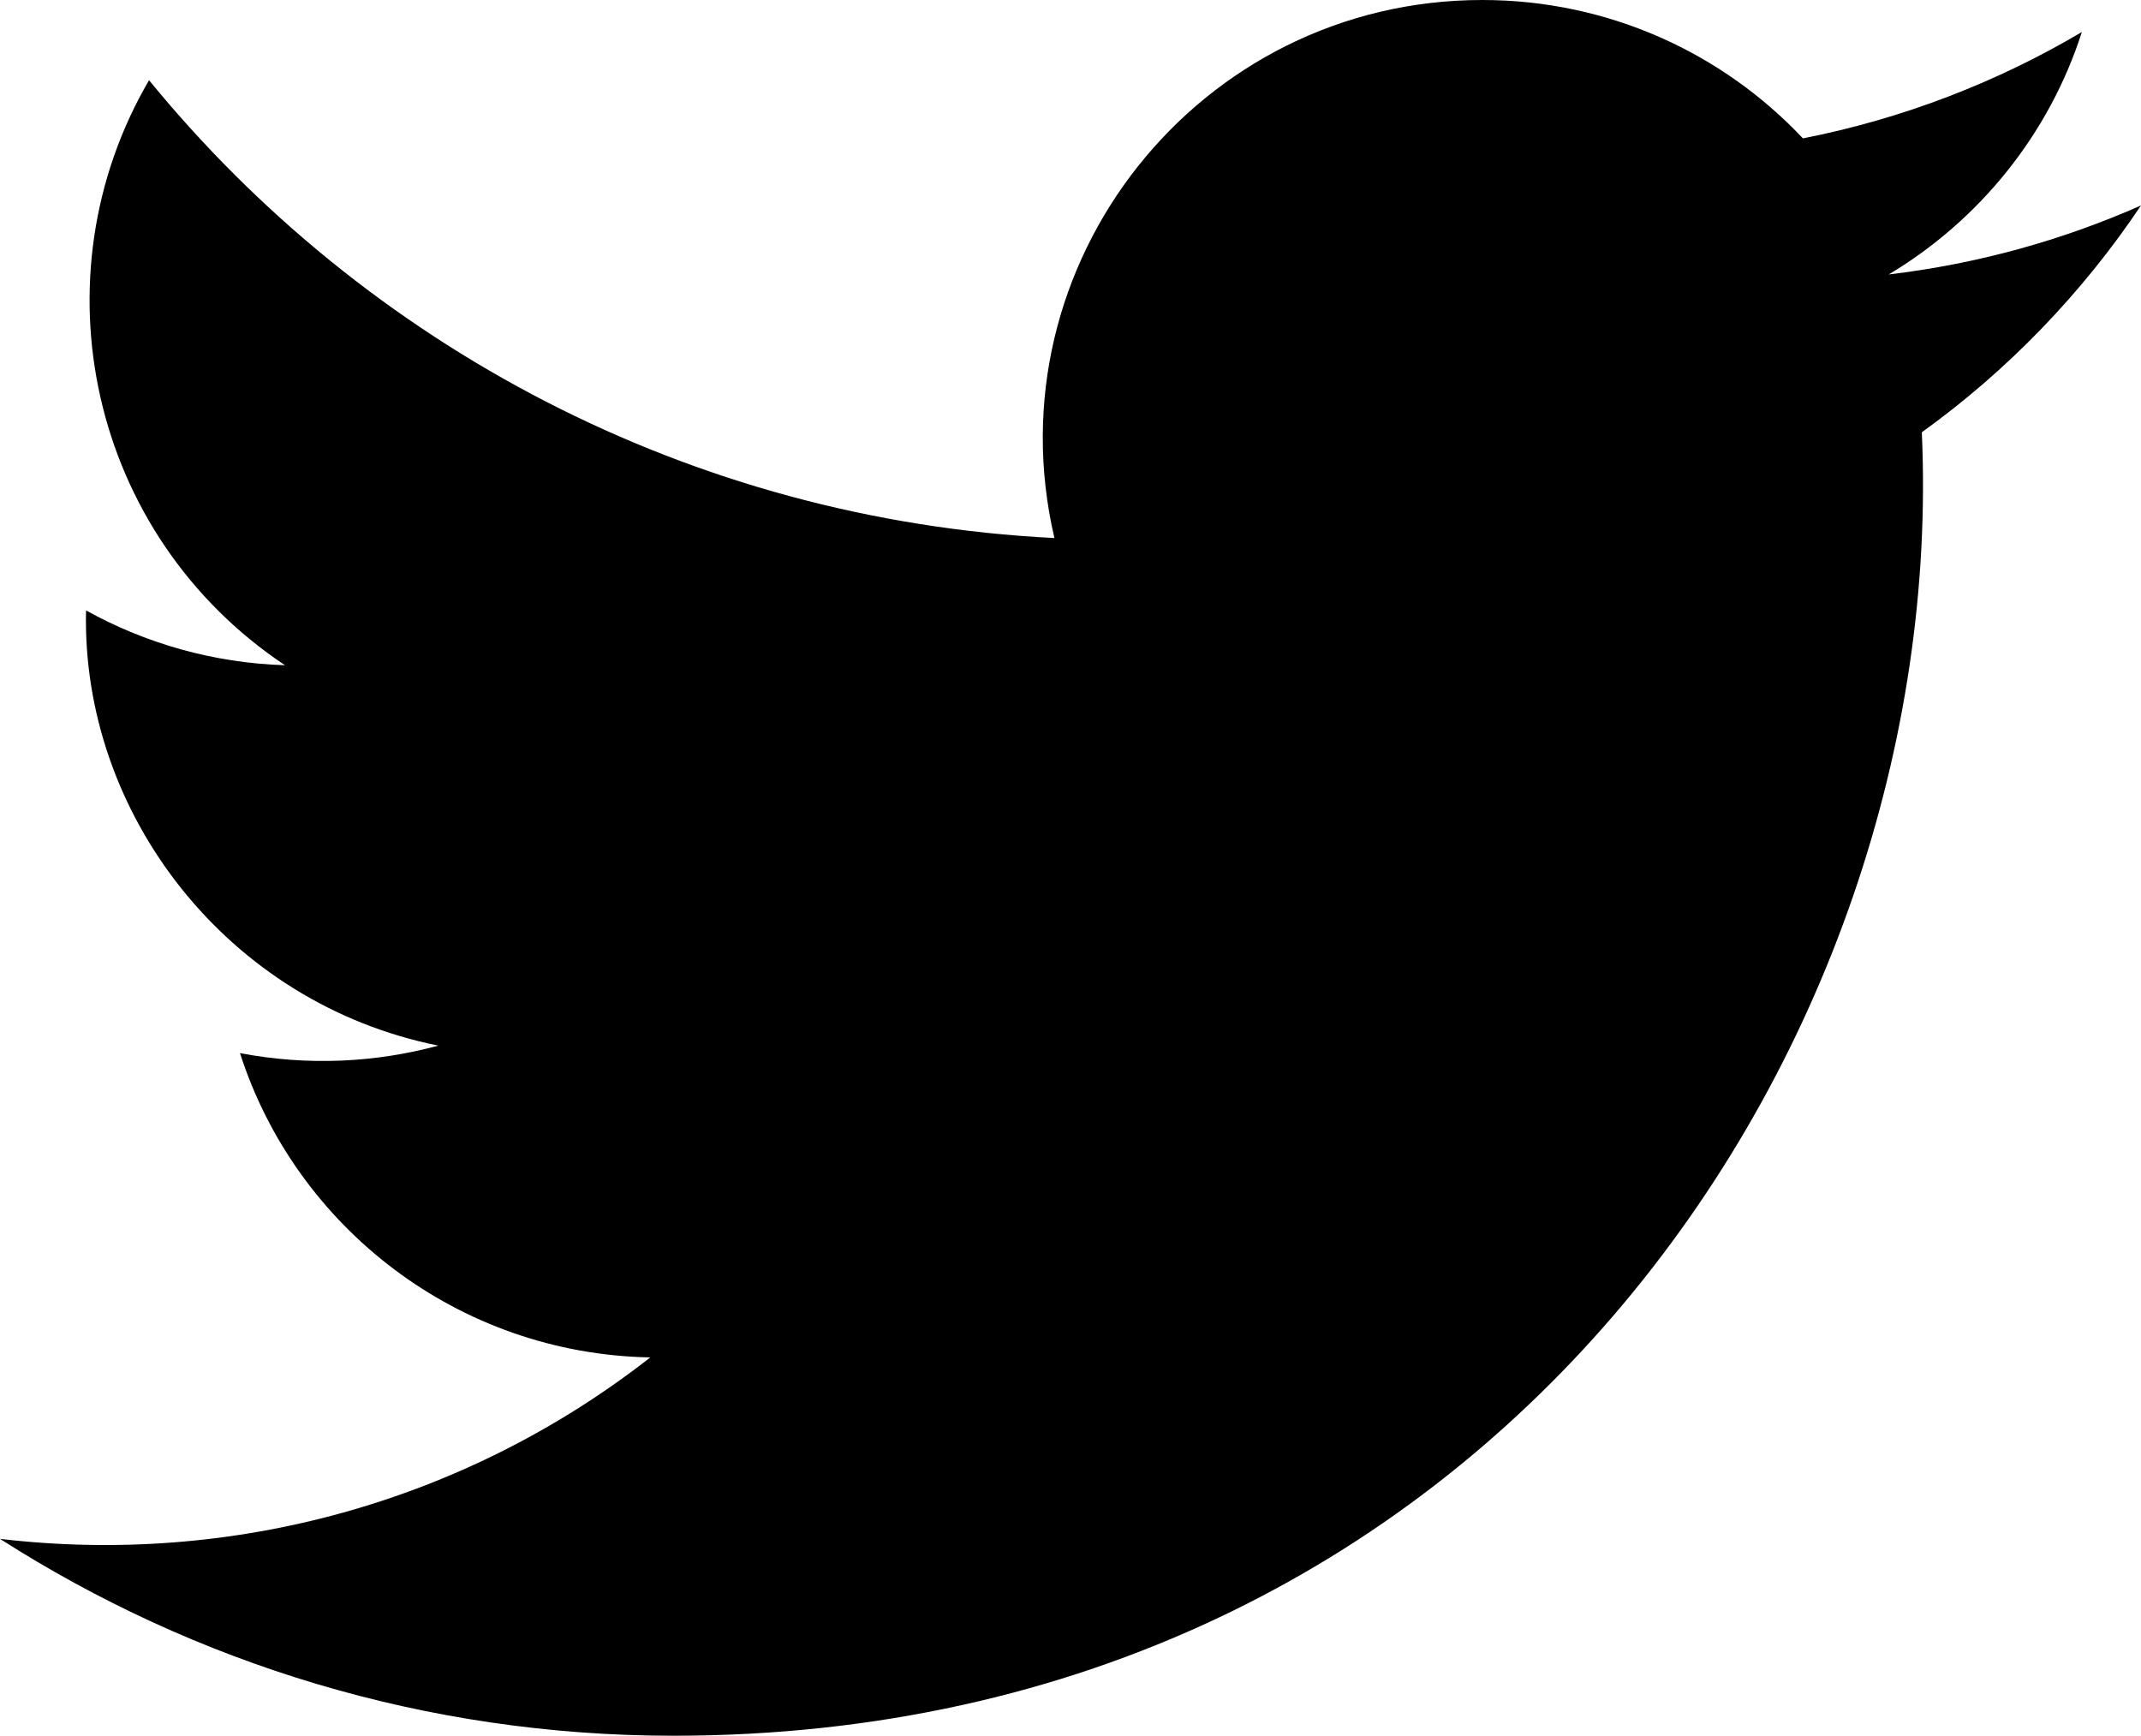
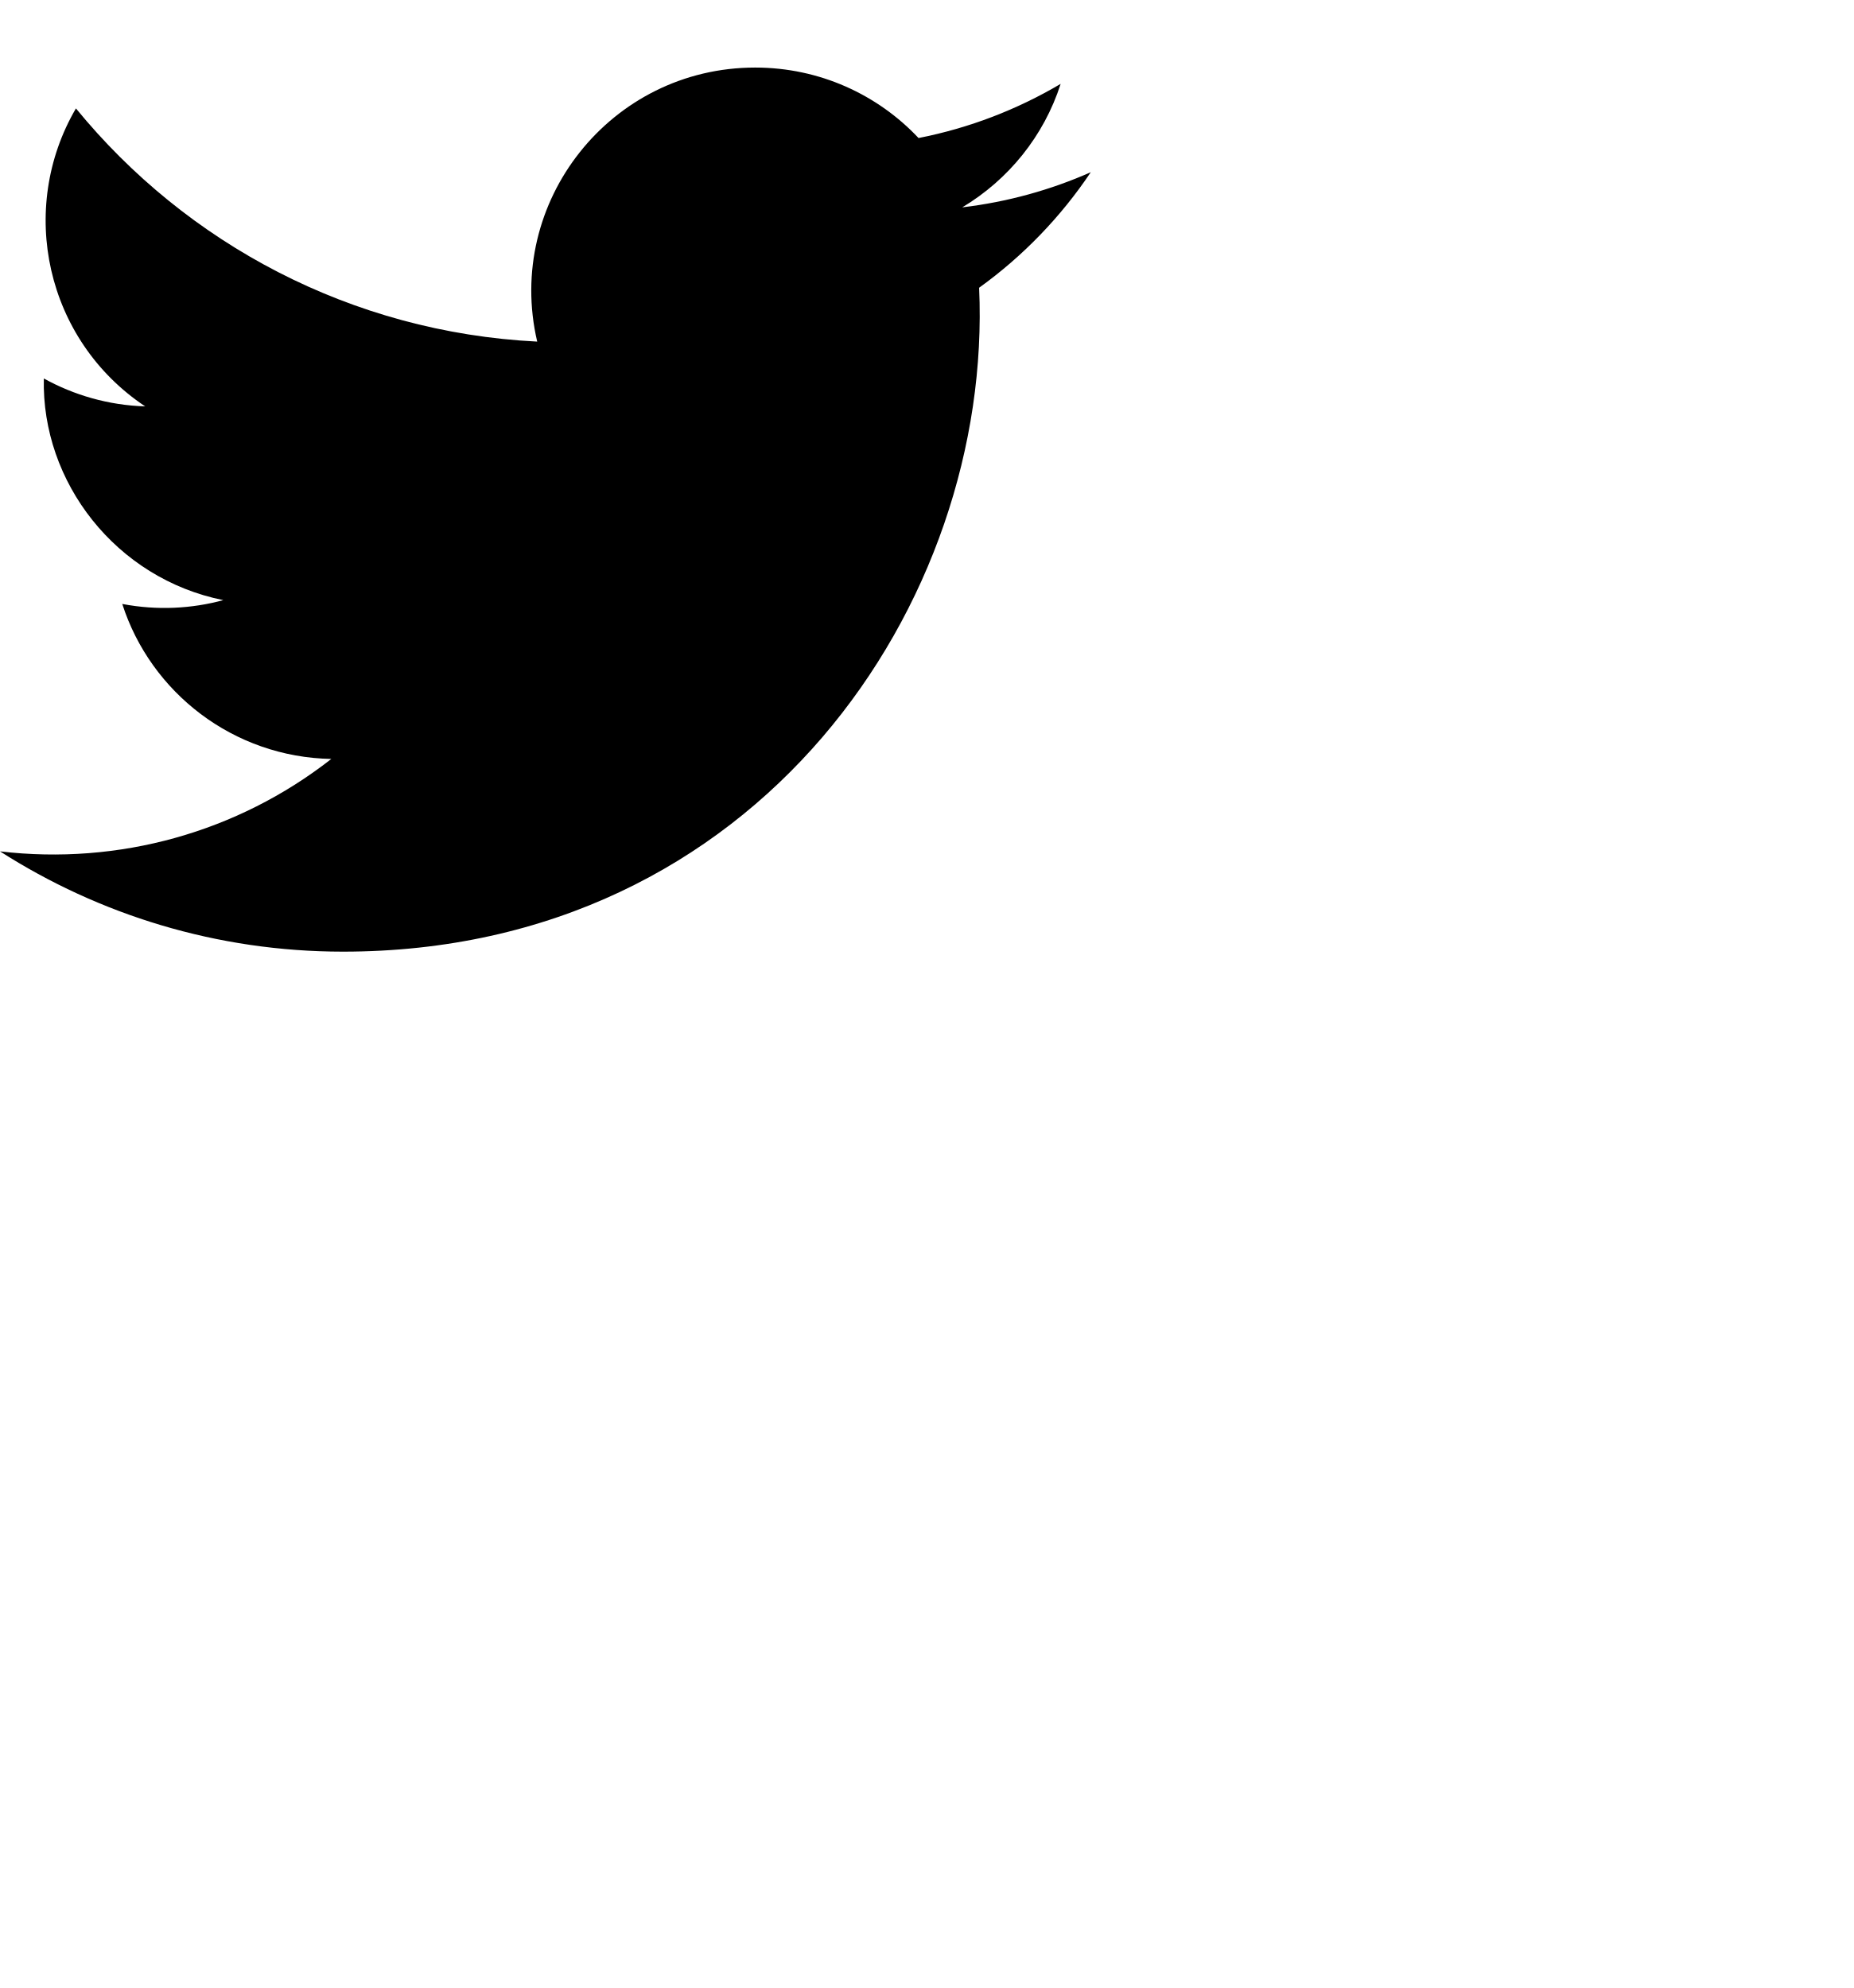
- <svg xmlns="http://www.w3.org/2000/svg" width="206px" height="167px" viewBox="0 0 206 167" version="1.1">
+ <svg xmlns="http://www.w3.org/2000/svg" width="96px" height="103px" viewBox="0 0 350 350" version="1.1" preserveAspectRatio="x200Y200 meet">
  <defs />
  <g id="Page-1" stroke="none" stroke-width="1" fill="none" fill-rule="evenodd">
    <path d="M206,19.768 C198.421,23.122 190.275,25.389 181.726,26.407 C190.451,21.189 197.154,12.928 200.309,3.082 C192.142,7.914 183.097,11.422 173.47,13.313 C165.762,5.119 154.778,0 142.621,0 C115.341,0 95.287,25.395 101.453,51.766 C66.328,50.008 35.186,33.223 14.341,7.717 C3.271,26.662 8.599,51.455 27.421,64.004 C20.494,63.785 13.975,61.888 8.278,58.73 C7.819,78.262 21.851,96.527 42.175,100.601 C36.227,102.215 29.712,102.585 23.09,101.323 C28.468,118.071 44.077,130.26 62.571,130.6 C44.802,144.49 22.423,150.694 0,148.058 C18.703,160.02 40.919,167 64.785,167 C143.251,167 187.583,100.888 184.911,41.592 C193.169,35.648 200.334,28.223 206,19.768 L206,19.768 Z" id="twitter" fill="#000000" />
  </g>
</svg>
